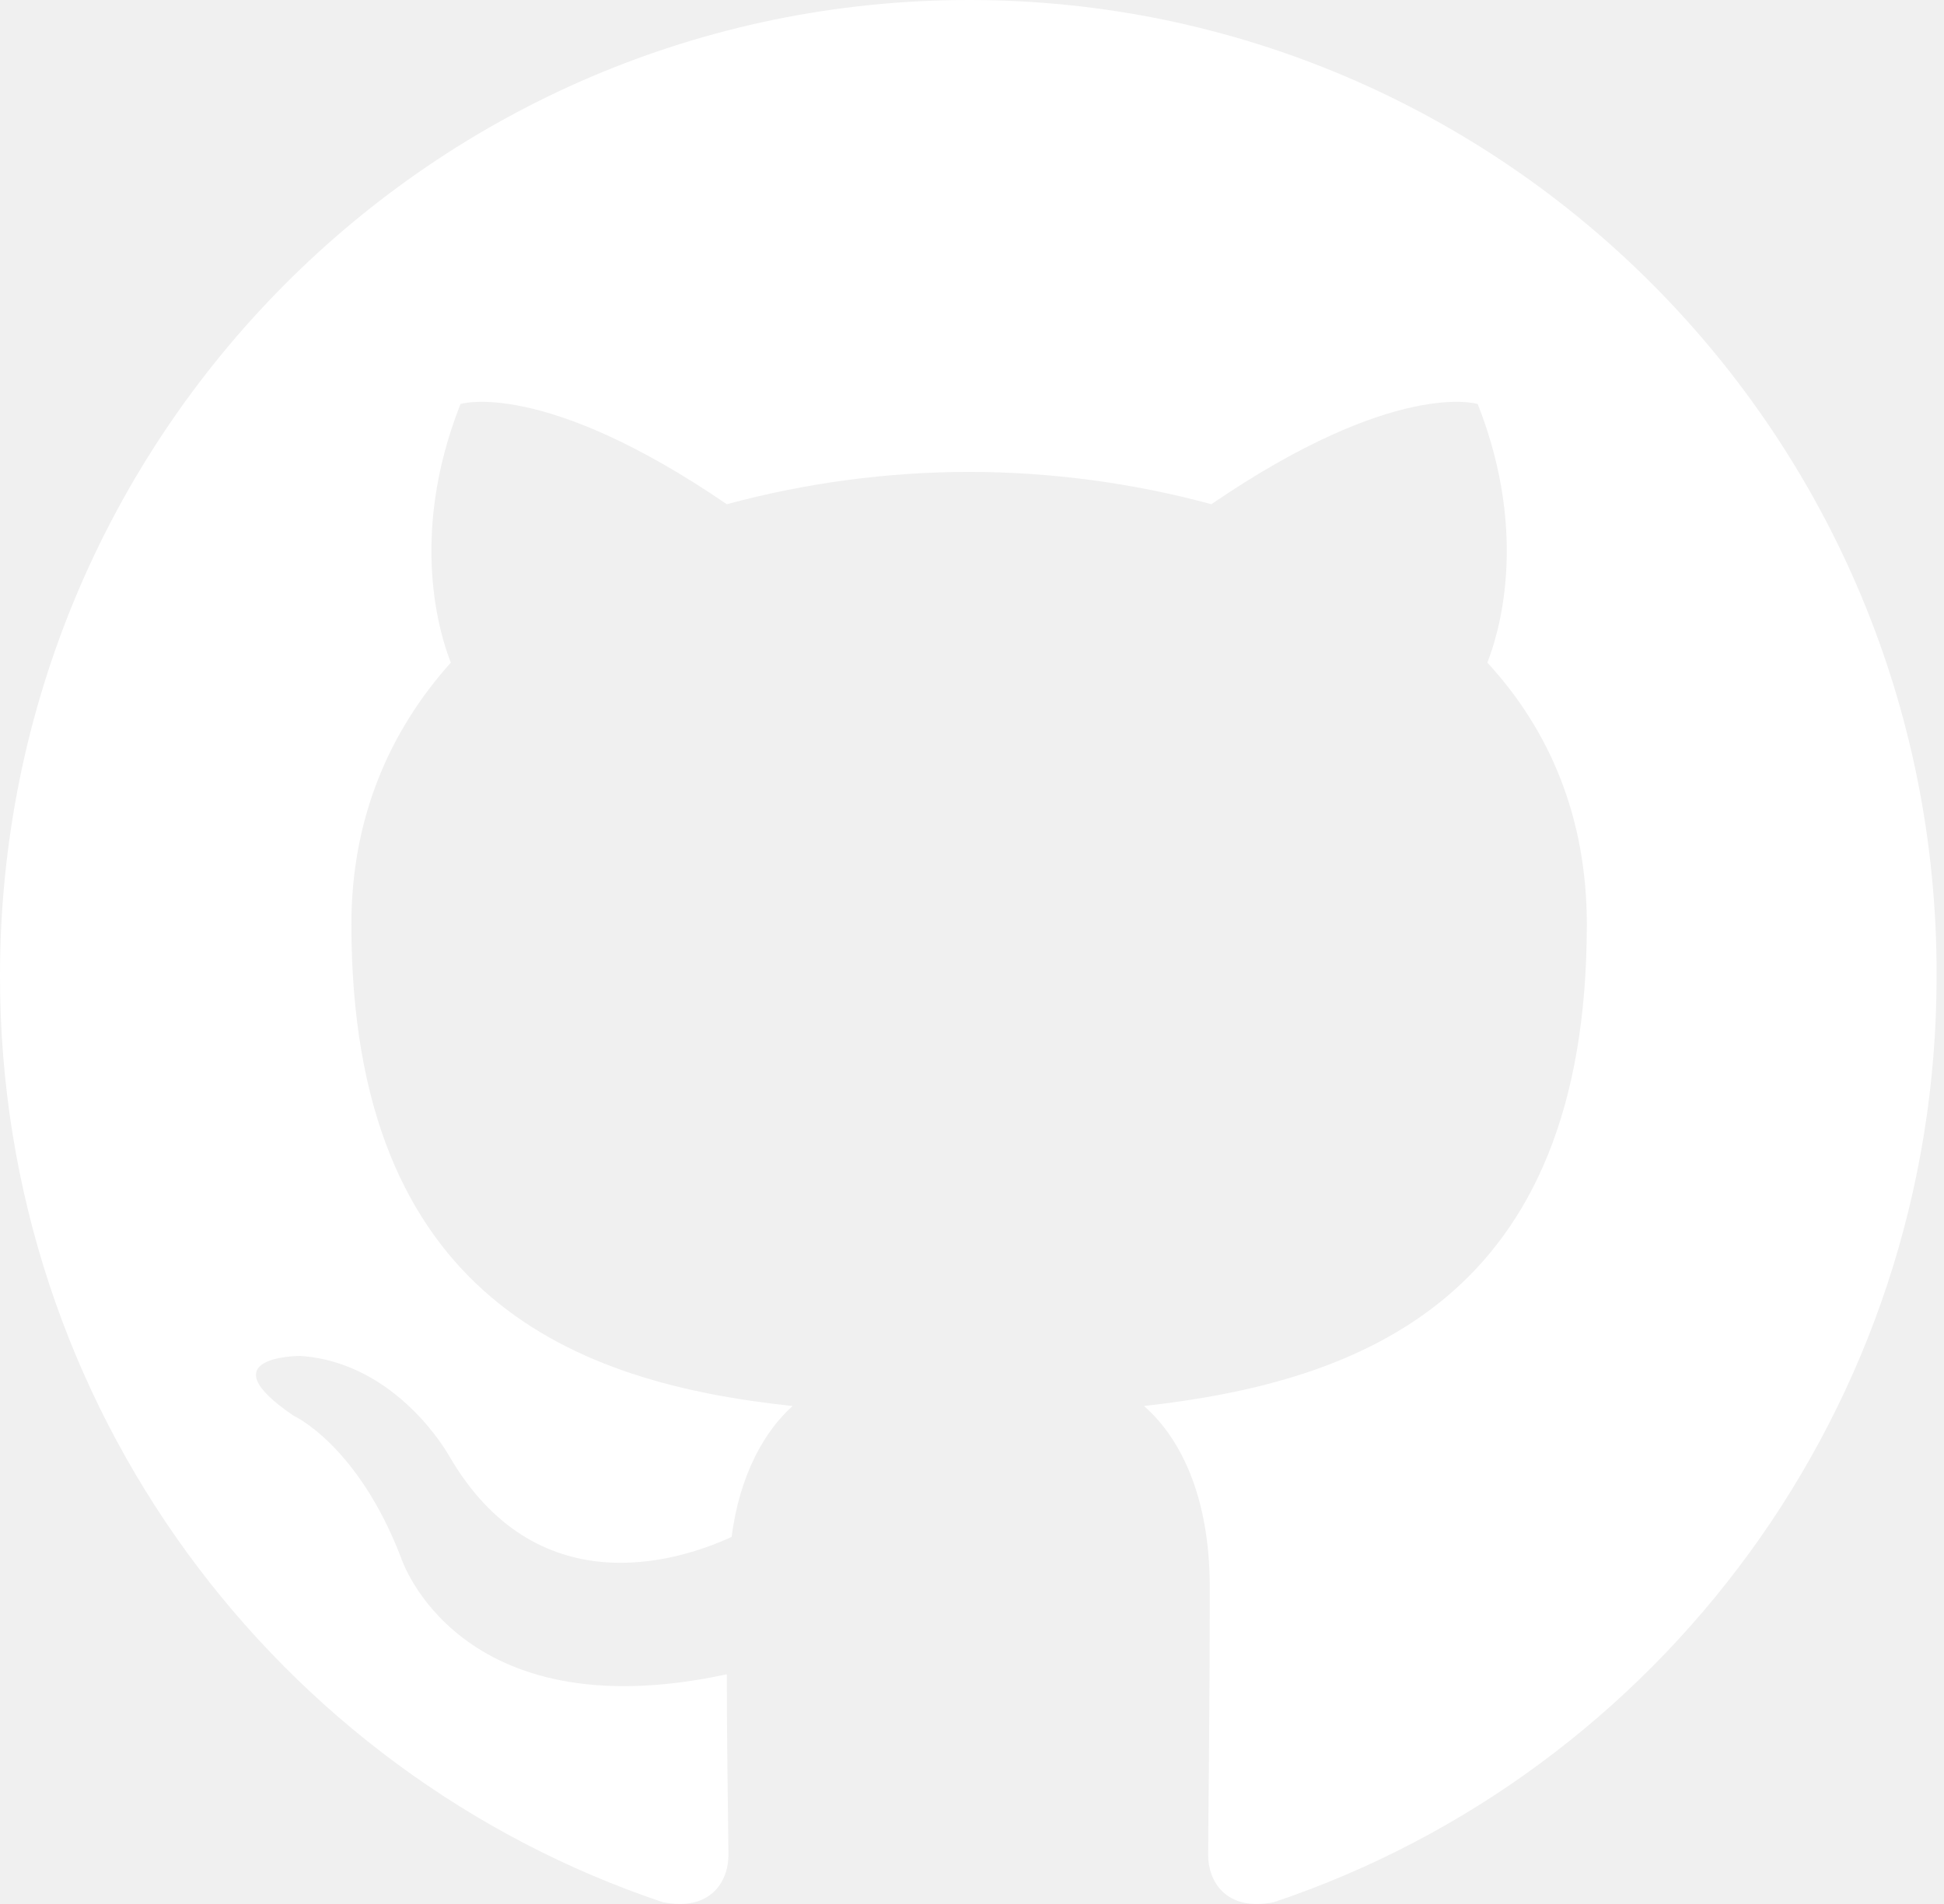
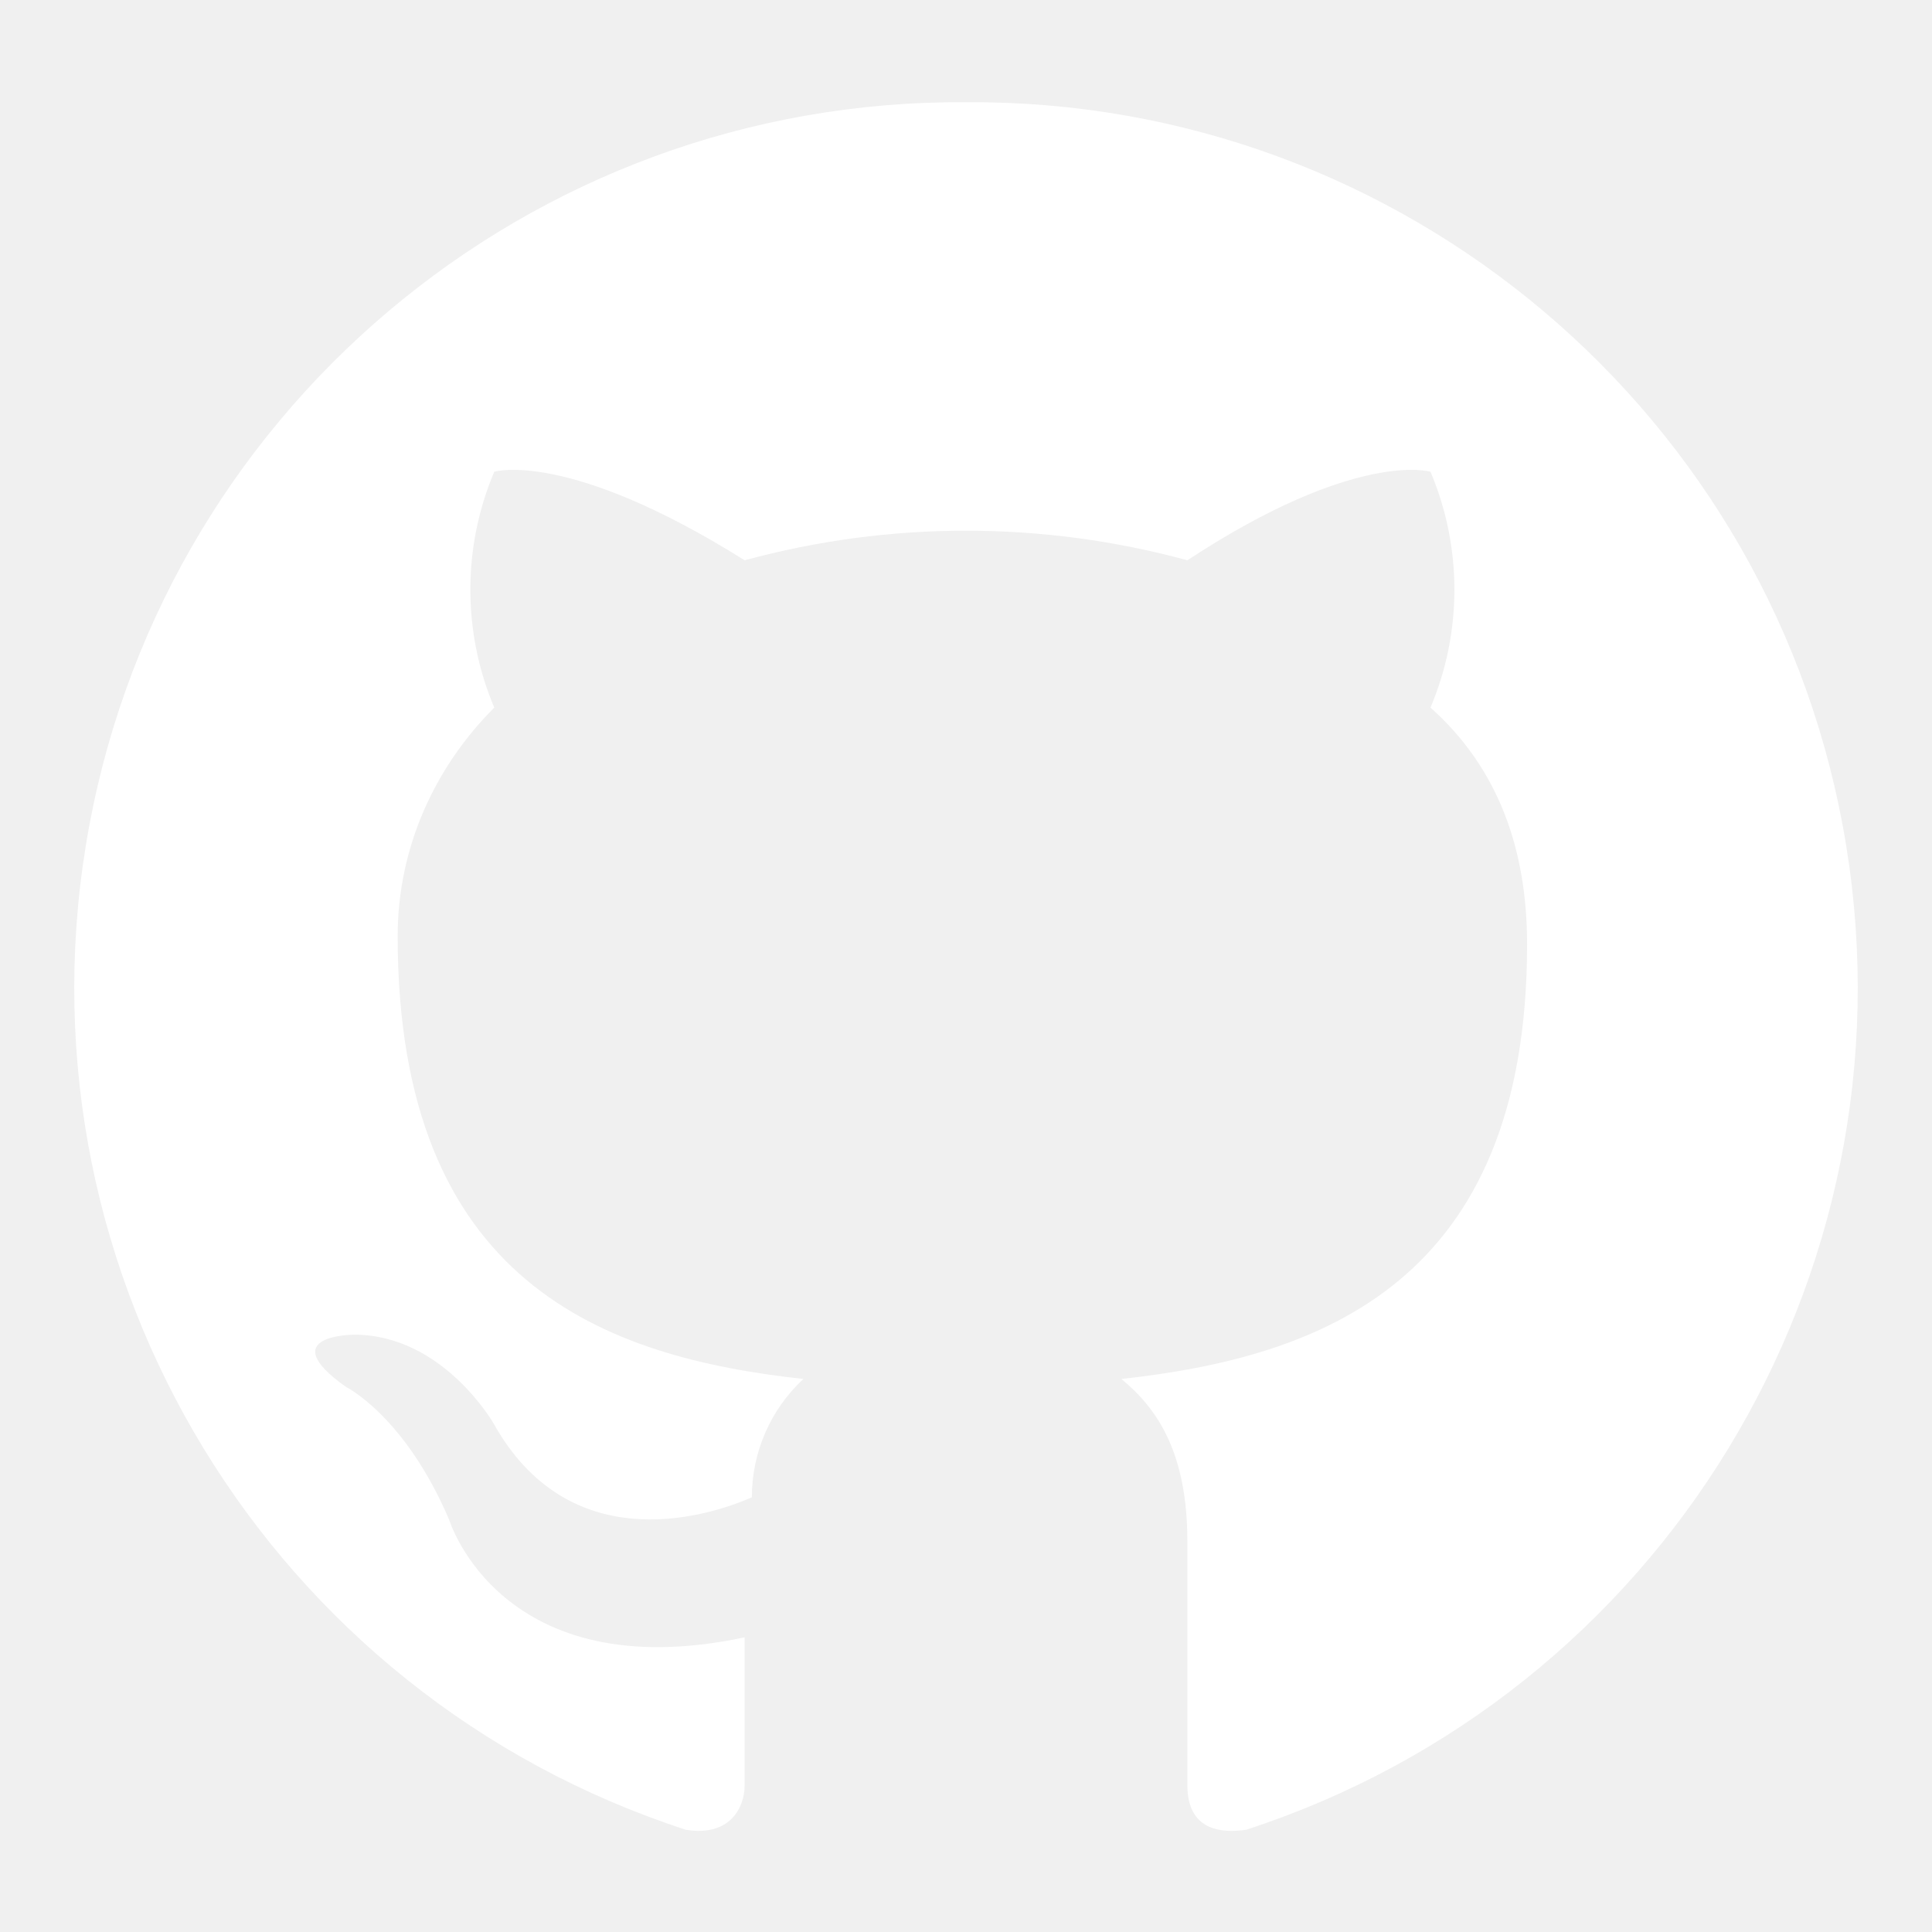
- <svg xmlns="http://www.w3.org/2000/svg" width="98" height="96">
-   <path fill-rule="evenodd" clip-rule="evenodd" d="M48.854 0C21.839 0 0 22 0 49.217c0 21.756 13.993 40.172 33.405 46.69 2.427.49 3.316-1.059 3.316-2.362 0-1.141-.08-5.052-.08-9.127-13.59 2.934-16.42-5.867-16.42-5.867-2.184-5.704-5.42-7.17-5.42-7.17-4.448-3.015.324-3.015.324-3.015 4.934.326 7.523 5.052 7.523 5.052 4.367 7.496 11.404 5.378 14.235 4.074.404-3.178 1.699-5.378 3.074-6.6-10.839-1.141-22.243-5.378-22.243-24.283 0-5.378 1.94-9.778 5.014-13.2-.485-1.222-2.184-6.275.486-13.038 0 0 4.125-1.304 13.426 5.052a46.97 46.97 0 0 1 12.214-1.63c4.125 0 8.33.571 12.213 1.63 9.302-6.356 13.427-5.052 13.427-5.052 2.67 6.763.97 11.816.485 13.038 3.155 3.422 5.015 7.822 5.015 13.2 0 18.905-11.404 23.06-22.324 24.283 1.78 1.548 3.316 4.481 3.316 9.126 0 6.6-.08 11.897-.08 13.526 0 1.304.89 2.853 3.316 2.364 19.412-6.52 33.405-24.935 33.405-46.691C97.707 22 75.788 0 48.854 0z" fill="#fff" />
+ <svg class="MuiSvgIcon-root MuiSvgIcon-fontSizeMedium css-vubbuv" fill="white" focusable="false" aria-hidden="true" viewBox="0 0 24 24" data-testid="GitHubIcon">
+   <path d="M12 1.27a11 11 0 00-3.48 21.46c.55.09.73-.28.73-.55v-1.84c-3.03.64-3.67-1.46-3.67-1.46-.55-1.29-1.28-1.65-1.28-1.65-.92-.65.1-.65.1-.65 1.1 0 1.73 1.1 1.73 1.1.92 1.65 2.57 1.2 3.21.92a2 2 0 01.64-1.47c-2.47-.27-5.04-1.19-5.04-5.5 0-1.1.46-2.1 1.2-2.84a3.76 3.76 0 010-2.93s.91-.28 3.11 1.1c1.8-.49 3.7-.49 5.5 0 2.1-1.38 3.02-1.1 3.02-1.1a3.76 3.76 0 010 2.93c.83.74 1.2 1.74 1.2 2.94 0 4.21-2.57 5.13-5.04 5.4.45.37.82.92.82 2.02v3.03c0 .27.1.64.73.55A11 11 0 0012 1.27" />
</svg>
